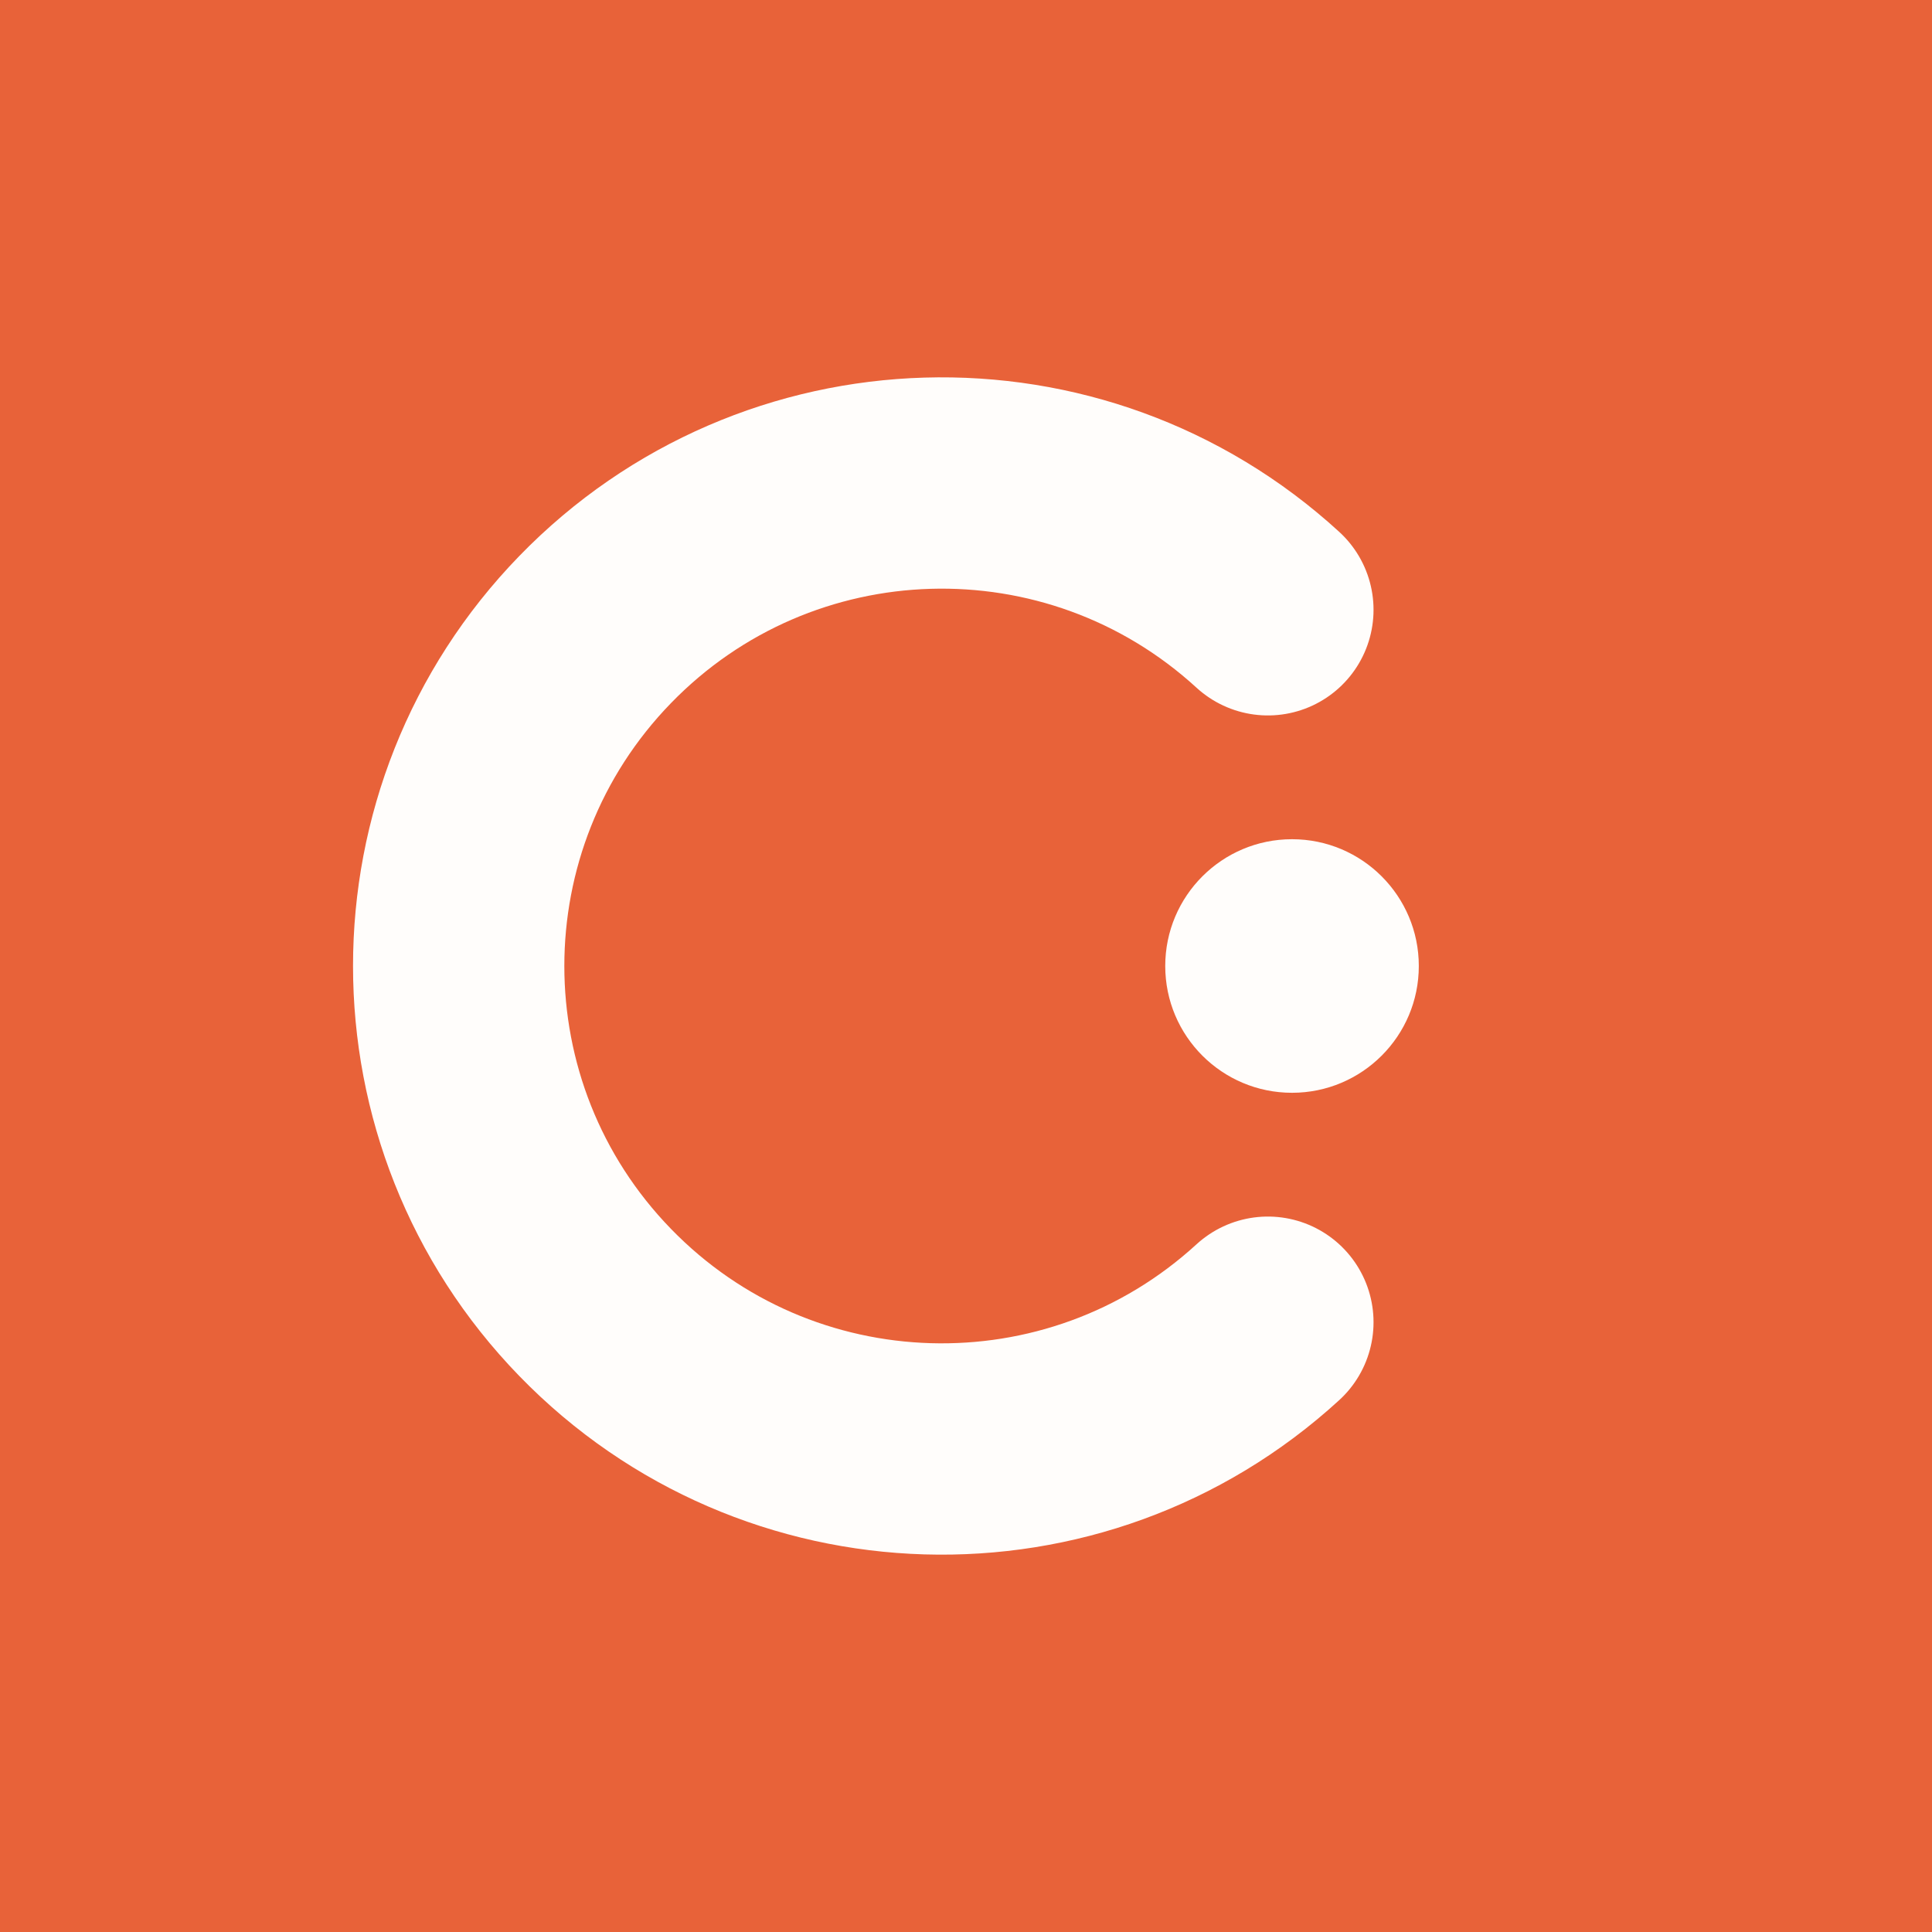
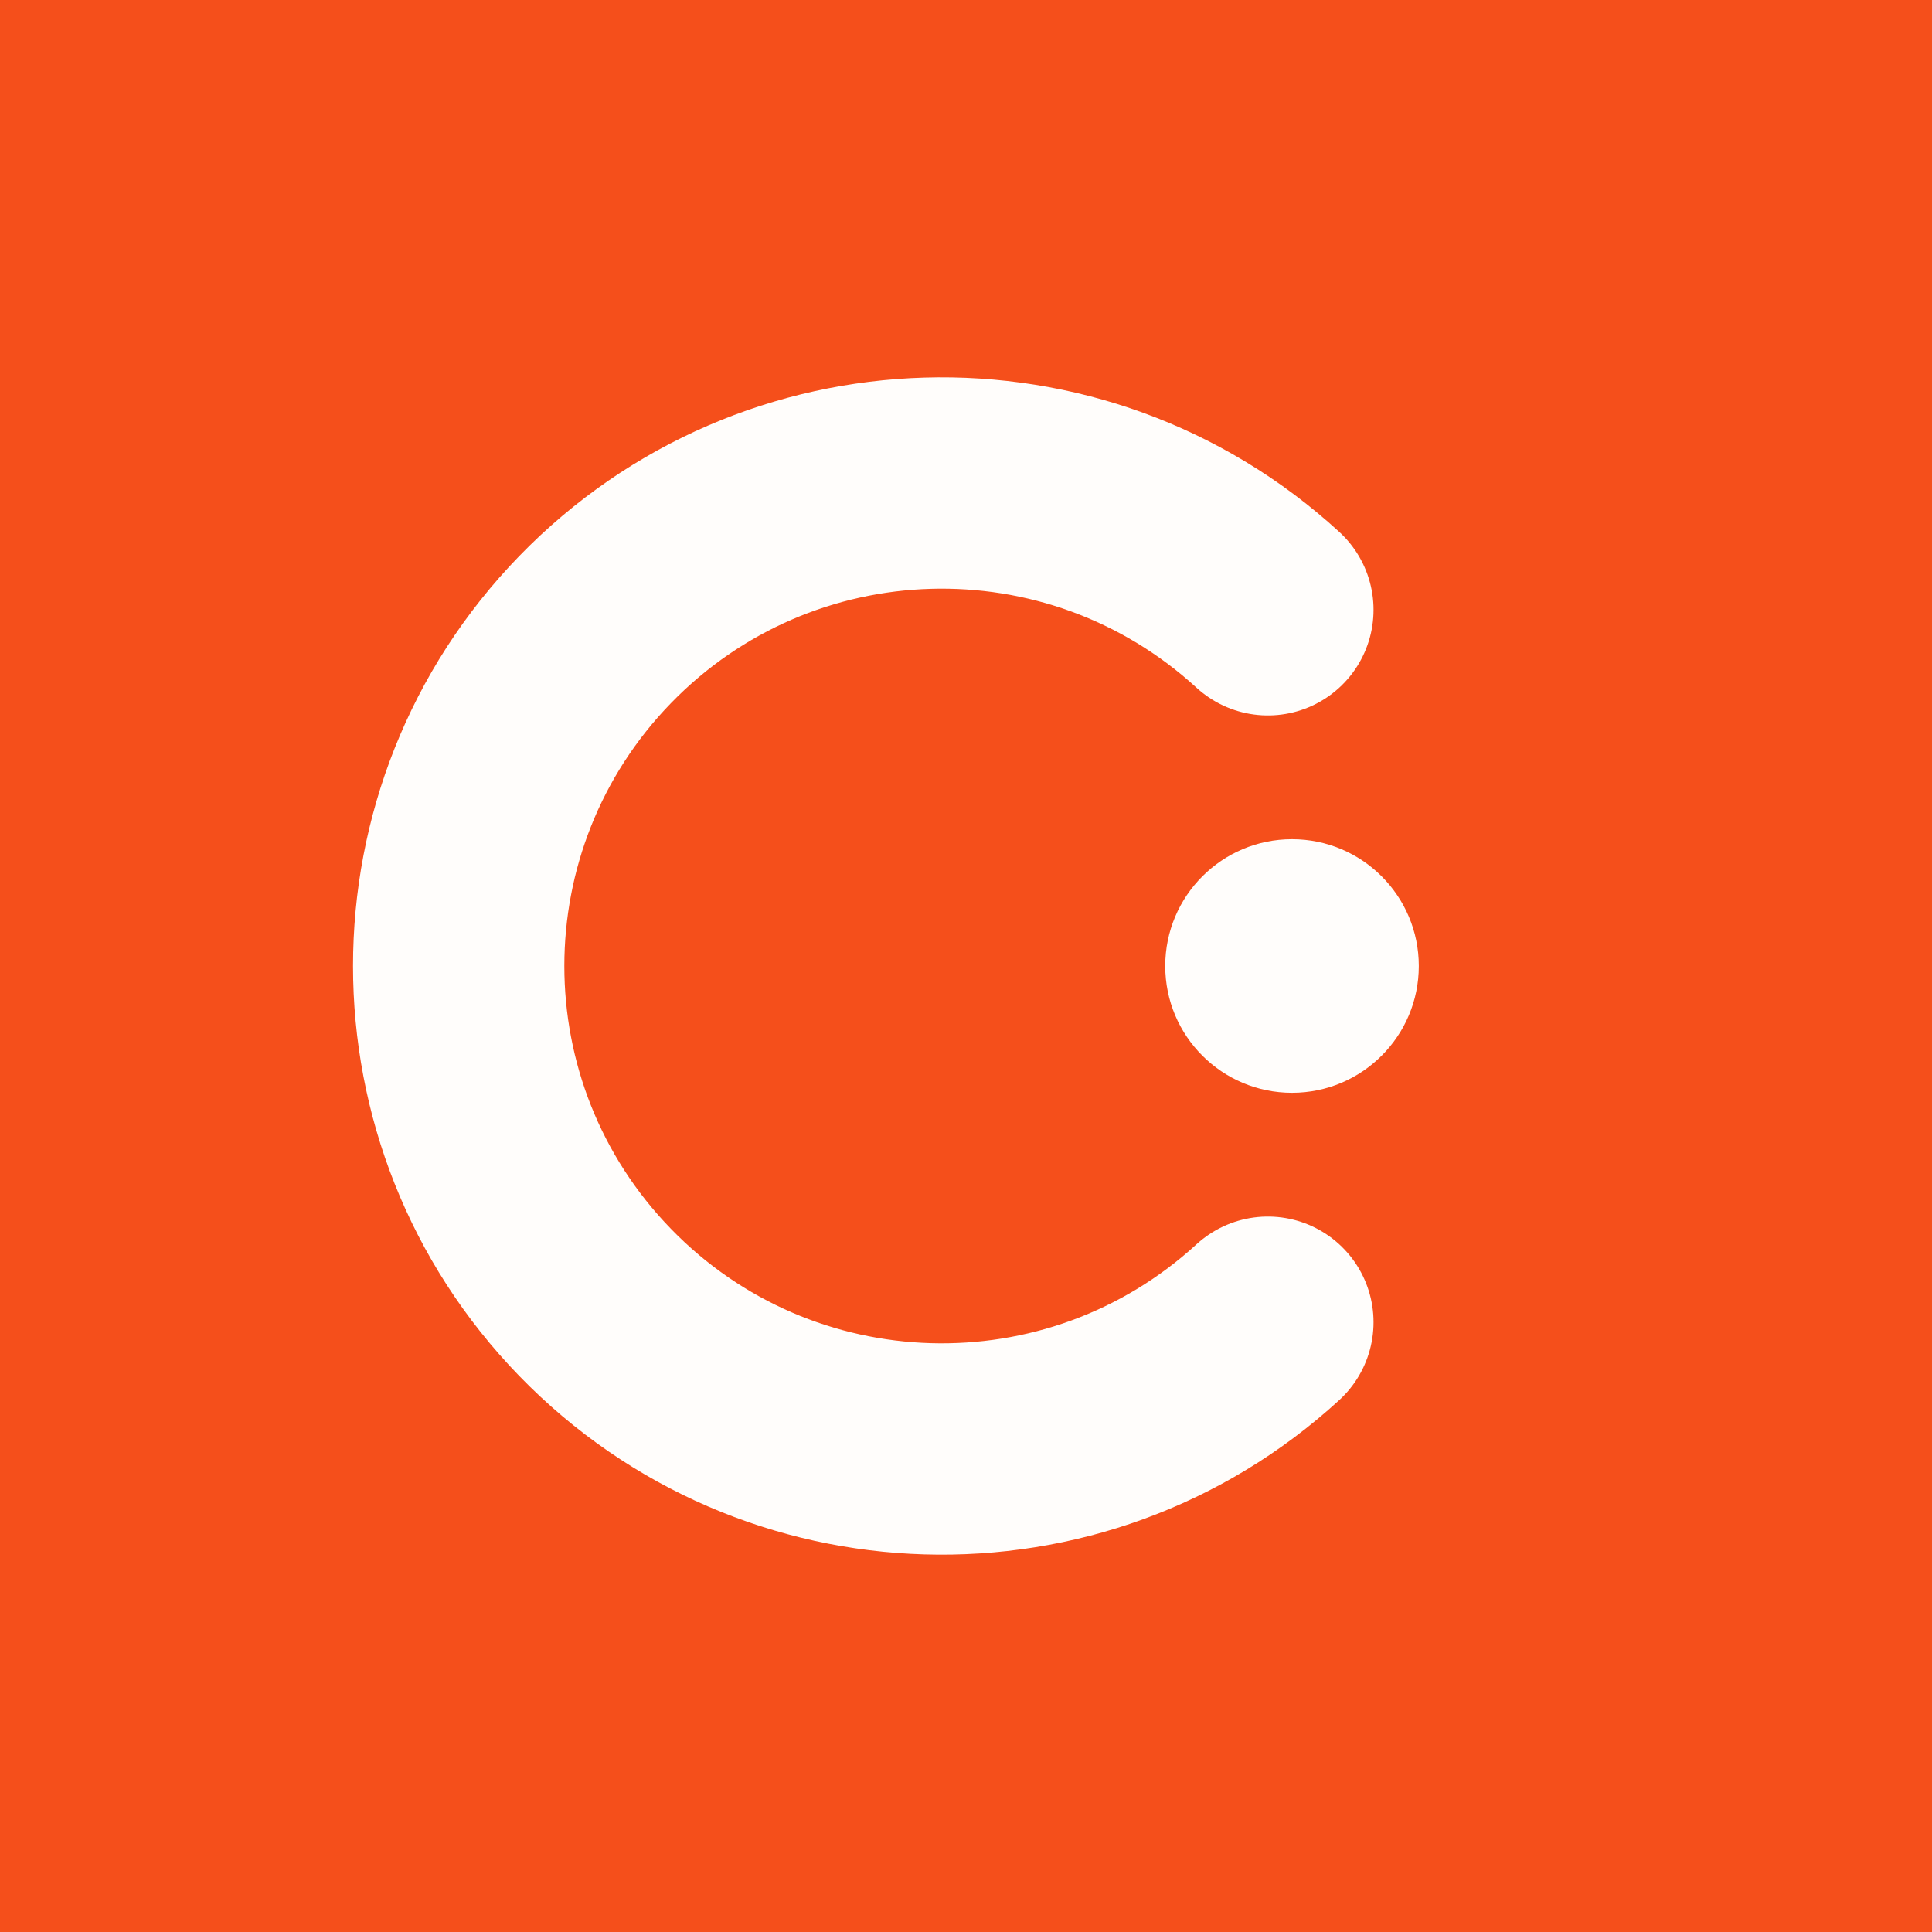
<svg xmlns="http://www.w3.org/2000/svg" viewBox="0 0 32 32" role="img" aria-label="Claro">
-   <rect width="32" height="32" fill="#e86239" />
+   <rect width="32" height="32" fill="#f54f1b" />
  <path d="M21 10.1A8 8 0 1 0 21 21.9" fill="none" stroke="#fffdfb" stroke-width="3.5" stroke-linecap="round" />
  <circle cx="21.4" cy="16" r="2.1" fill="#fffdfb" />
</svg>
